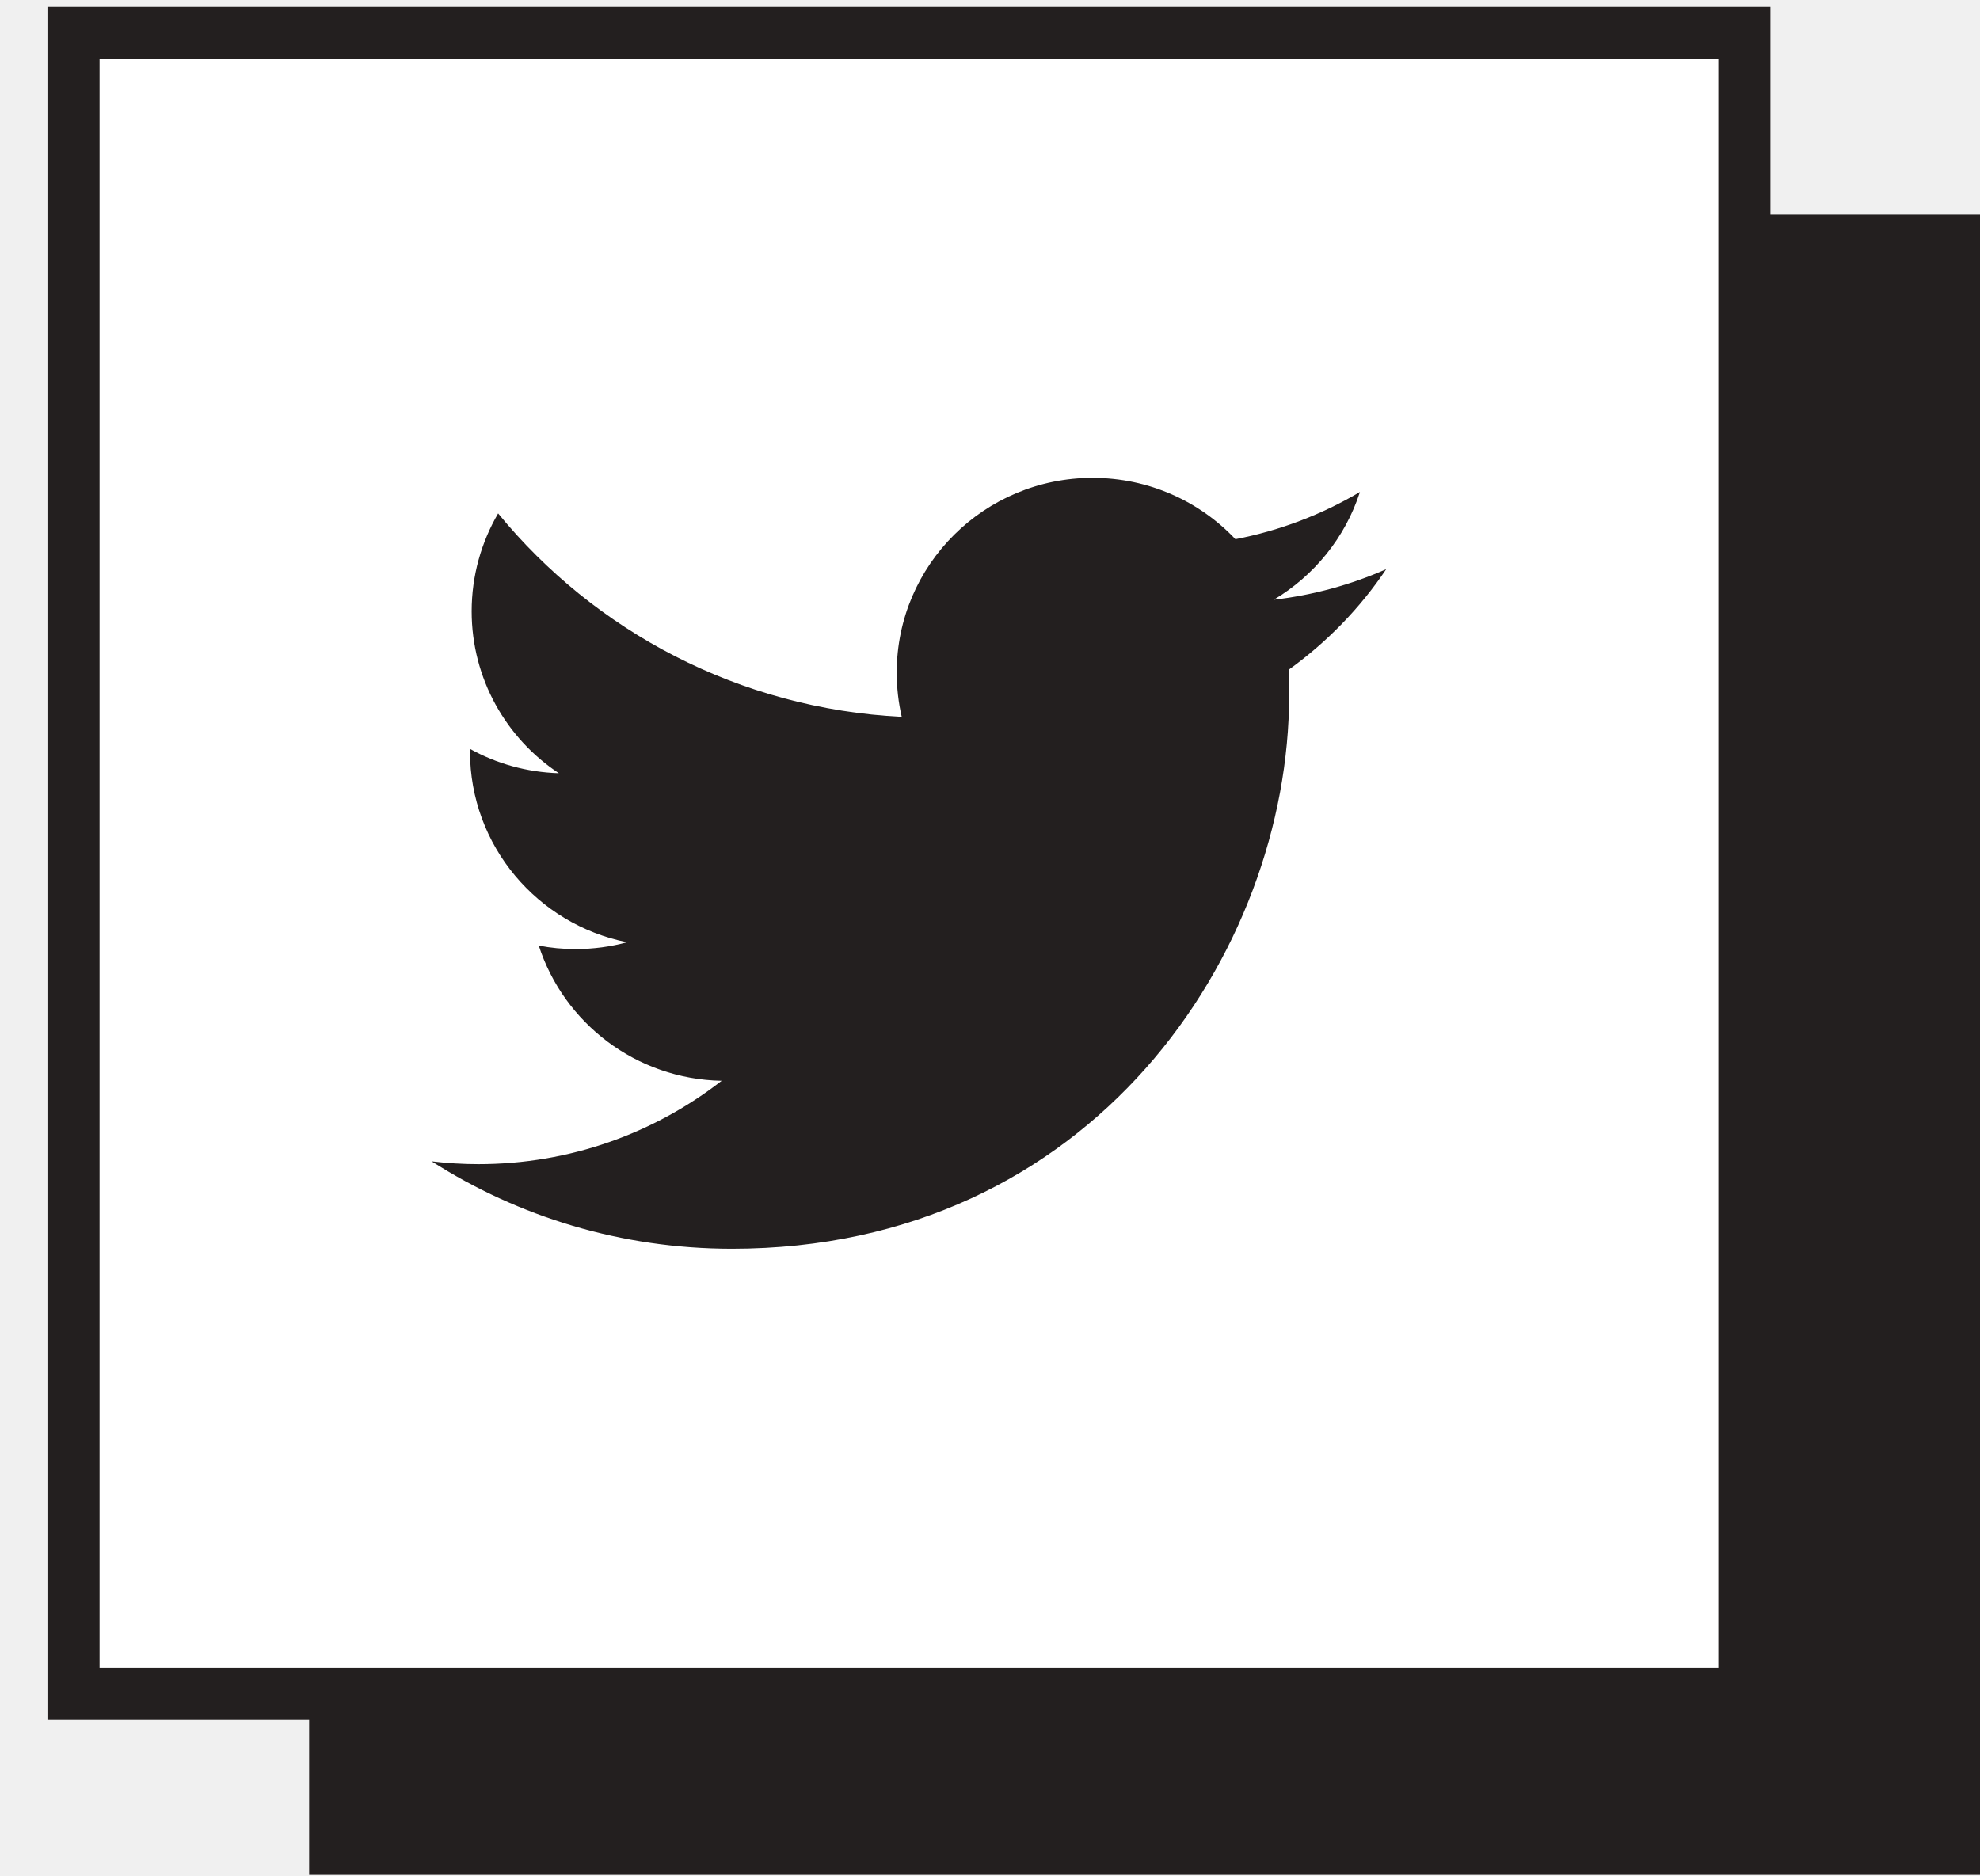
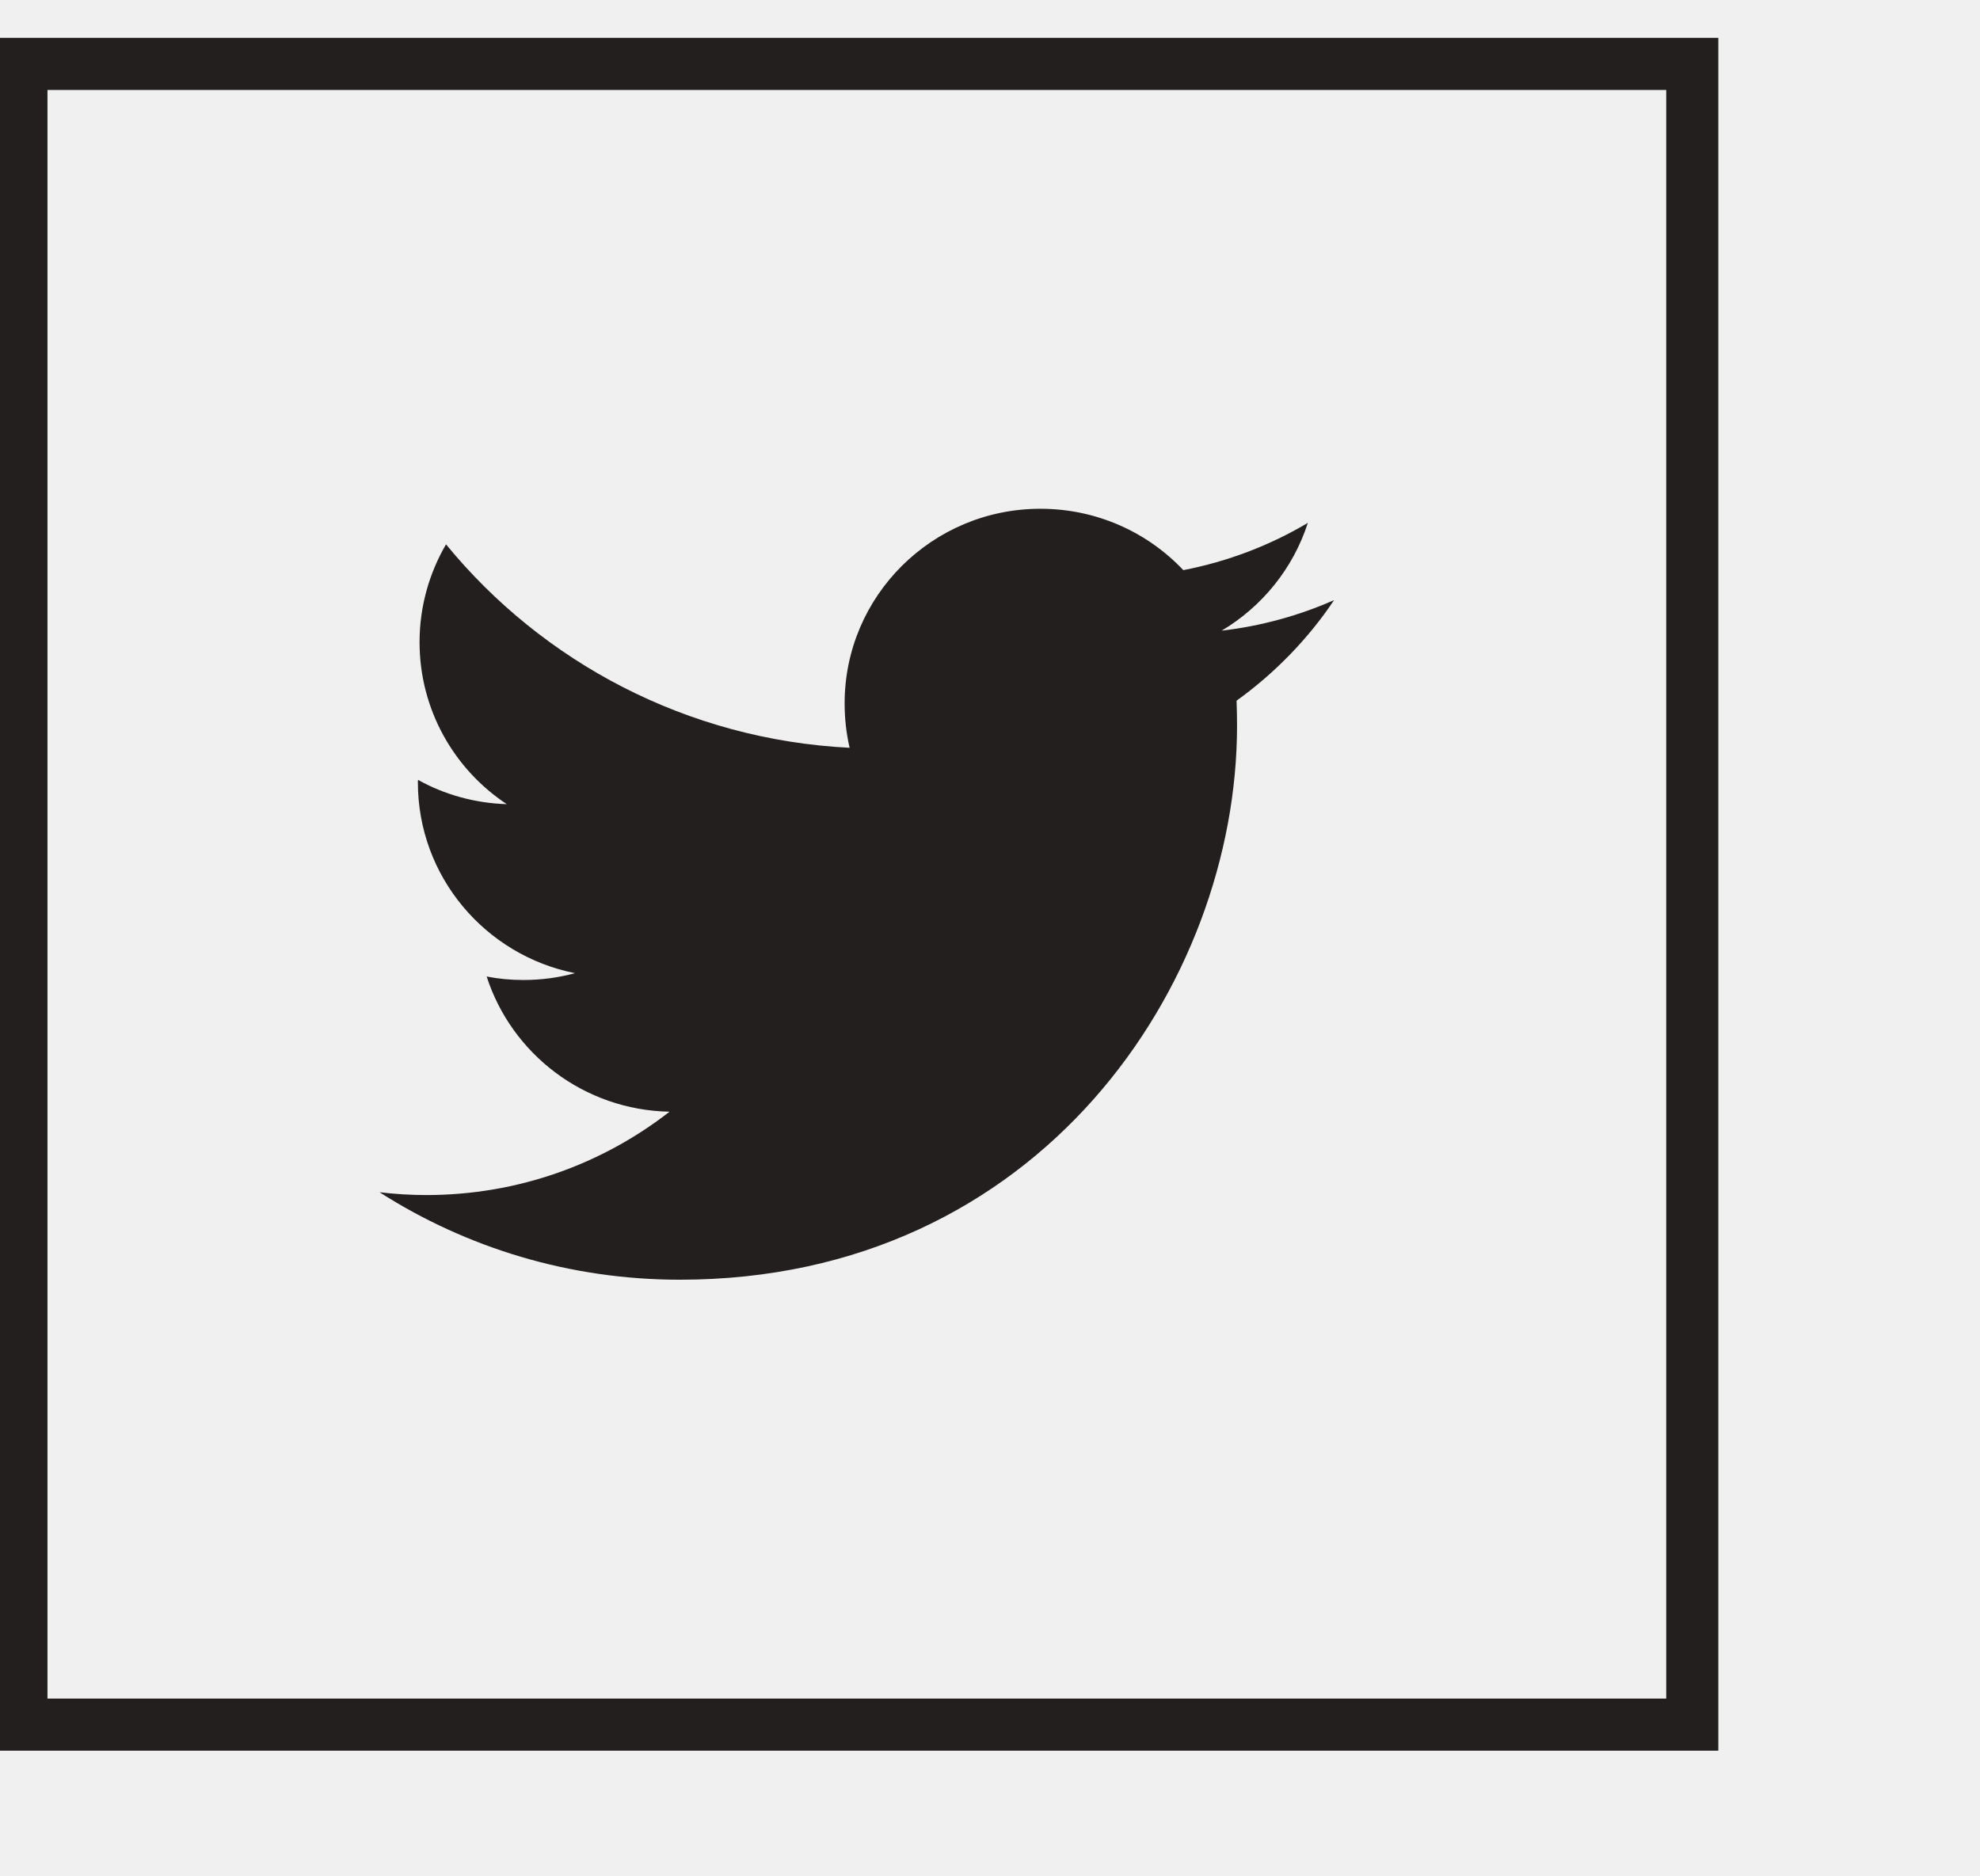
<svg xmlns="http://www.w3.org/2000/svg" width="38px" height="36px" viewBox="0 0 38 36" version="1.1">
-   <defs />
  <g id="Styleguide" stroke="none" stroke-width="1" fill="none" fill-rule="evenodd">
-     <g id="Desktop-HD" transform="translate(-808, -371)">
-       <g id="rede_social_twitter" transform="translate(809, 370)">
-         <g id="Page-1" transform="translate(0, 0.406393)">
-           <polygon id="Fill-1" fill="#231F1F" points="4.933 36.581 37 36.581 37 4.704 4.933 4.704" />
-           <polygon id="Fill-2" fill="#FFFFFF" points="0.411 33.103 32.478 33.103 32.478 1.226 0.411 1.226" />
-           <g id="Group-6" transform="translate(0, 0.617427)">
-             <polygon id="Stroke-3" stroke="#231F1F" fill="#FFFFFF" points="0.411 32.486 32.478 32.486 32.478 0.609 0.411 0.609" />
-             <path d="M23.732,12.832 C23.738,12.992 23.741,13.154 23.741,13.318 C23.741,18.254 19.962,23.946 13.047,23.946 C10.924,23.946 8.948,23.33 7.284,22.267 C7.58,22.302 7.878,22.321 8.181,22.321 C9.944,22.321 11.562,21.724 12.85,20.721 C11.206,20.69 9.819,19.611 9.34,18.126 C9.568,18.171 9.802,18.193 10.046,18.193 C10.387,18.193 10.721,18.148 11.035,18.062 C9.317,17.72 8.02,16.211 8.02,14.4 C8.02,14.384 8.02,14.368 8.023,14.352 C8.527,14.633 9.109,14.799 9.726,14.818 C8.717,14.151 8.052,13.005 8.052,11.709 C8.052,11.025 8.238,10.384 8.56,9.831 C10.412,12.092 13.185,13.579 16.306,13.736 C16.242,13.461 16.21,13.177 16.21,12.883 C16.21,10.821 17.893,9.148 19.968,9.148 C21.05,9.148 22.026,9.601 22.71,10.326 C23.568,10.16 24.374,9.85 25.1,9.419 C24.818,10.294 24.223,11.025 23.446,11.488 C24.207,11.399 24.933,11.198 25.604,10.901 C25.104,11.648 24.464,12.305 23.732,12.832" id="Fill-5" fill="#231F1F" />
-           </g>
-         </g>
-       </g>
+     <polygon id="Fill-2" fill="" points="0.411 33.103 32.478 33.103 32.478 1.226 0.411 1.226" />
+     <g id="Group-6" transform="translate(0, 0.617427)">
+       <polygon id="Stroke-3" stroke="#231F1F" fill="" points="0.411 32.486 32.478 32.486 32.478 0.609 0.411 0.609" />
+       <path class="social-tw-icon" d="M23.732,12.832 C23.738,12.992 23.741,13.154 23.741,13.318 C23.741,18.254 19.962,23.946 13.047,23.946 C10.924,23.946 8.948,23.33 7.284,22.267 C7.58,22.302 7.878,22.321 8.181,22.321 C9.944,22.321 11.562,21.724 12.85,20.721 C11.206,20.69 9.819,19.611 9.34,18.126 C9.568,18.171 9.802,18.193 10.046,18.193 C10.387,18.193 10.721,18.148 11.035,18.062 C9.317,17.72 8.02,16.211 8.02,14.4 C8.02,14.384 8.02,14.368 8.023,14.352 C8.527,14.633 9.109,14.799 9.726,14.818 C8.717,14.151 8.052,13.005 8.052,11.709 C8.052,11.025 8.238,10.384 8.56,9.831 C10.412,12.092 13.185,13.579 16.306,13.736 C16.242,13.461 16.21,13.177 16.21,12.883 C16.21,10.821 17.893,9.148 19.968,9.148 C21.05,9.148 22.026,9.601 22.71,10.326 C23.568,10.16 24.374,9.85 25.1,9.419 C24.818,10.294 24.223,11.025 23.446,11.488 C24.207,11.399 24.933,11.198 25.604,10.901 C25.104,11.648 24.464,12.305 23.732,12.832" id="Fill-5" fill="#231F1F" />
    </g>
  </g>
</svg>
